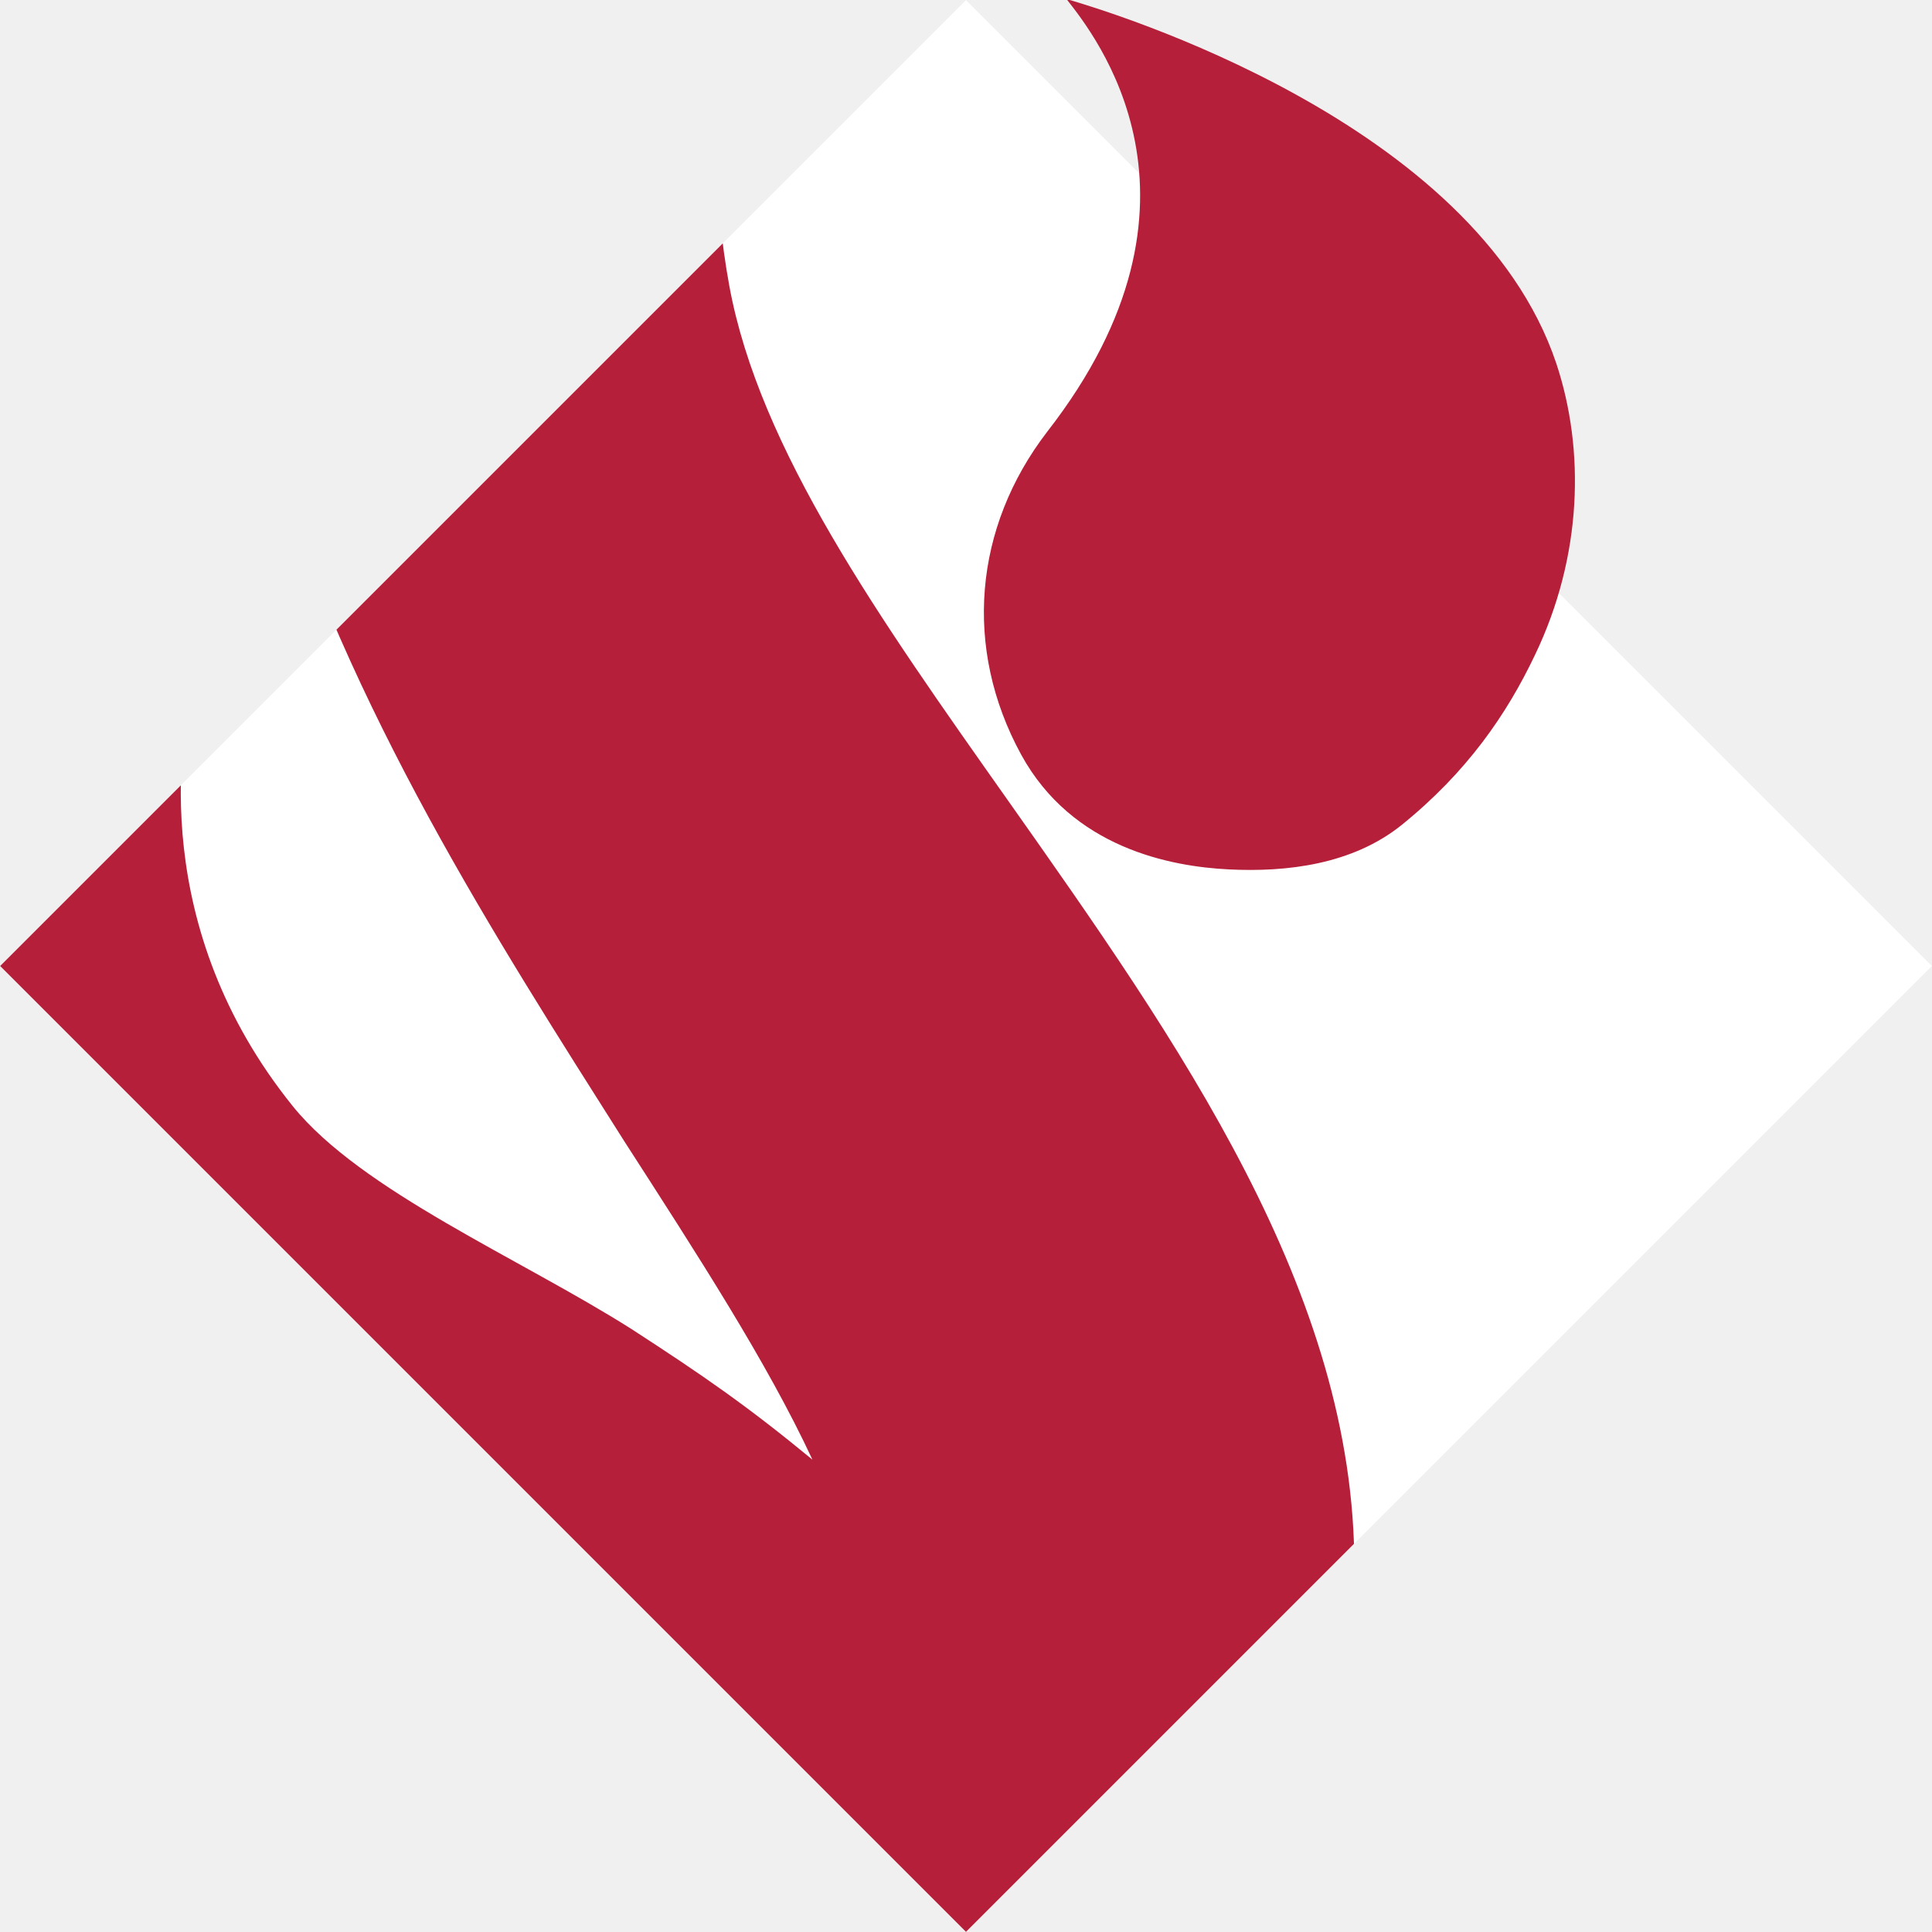
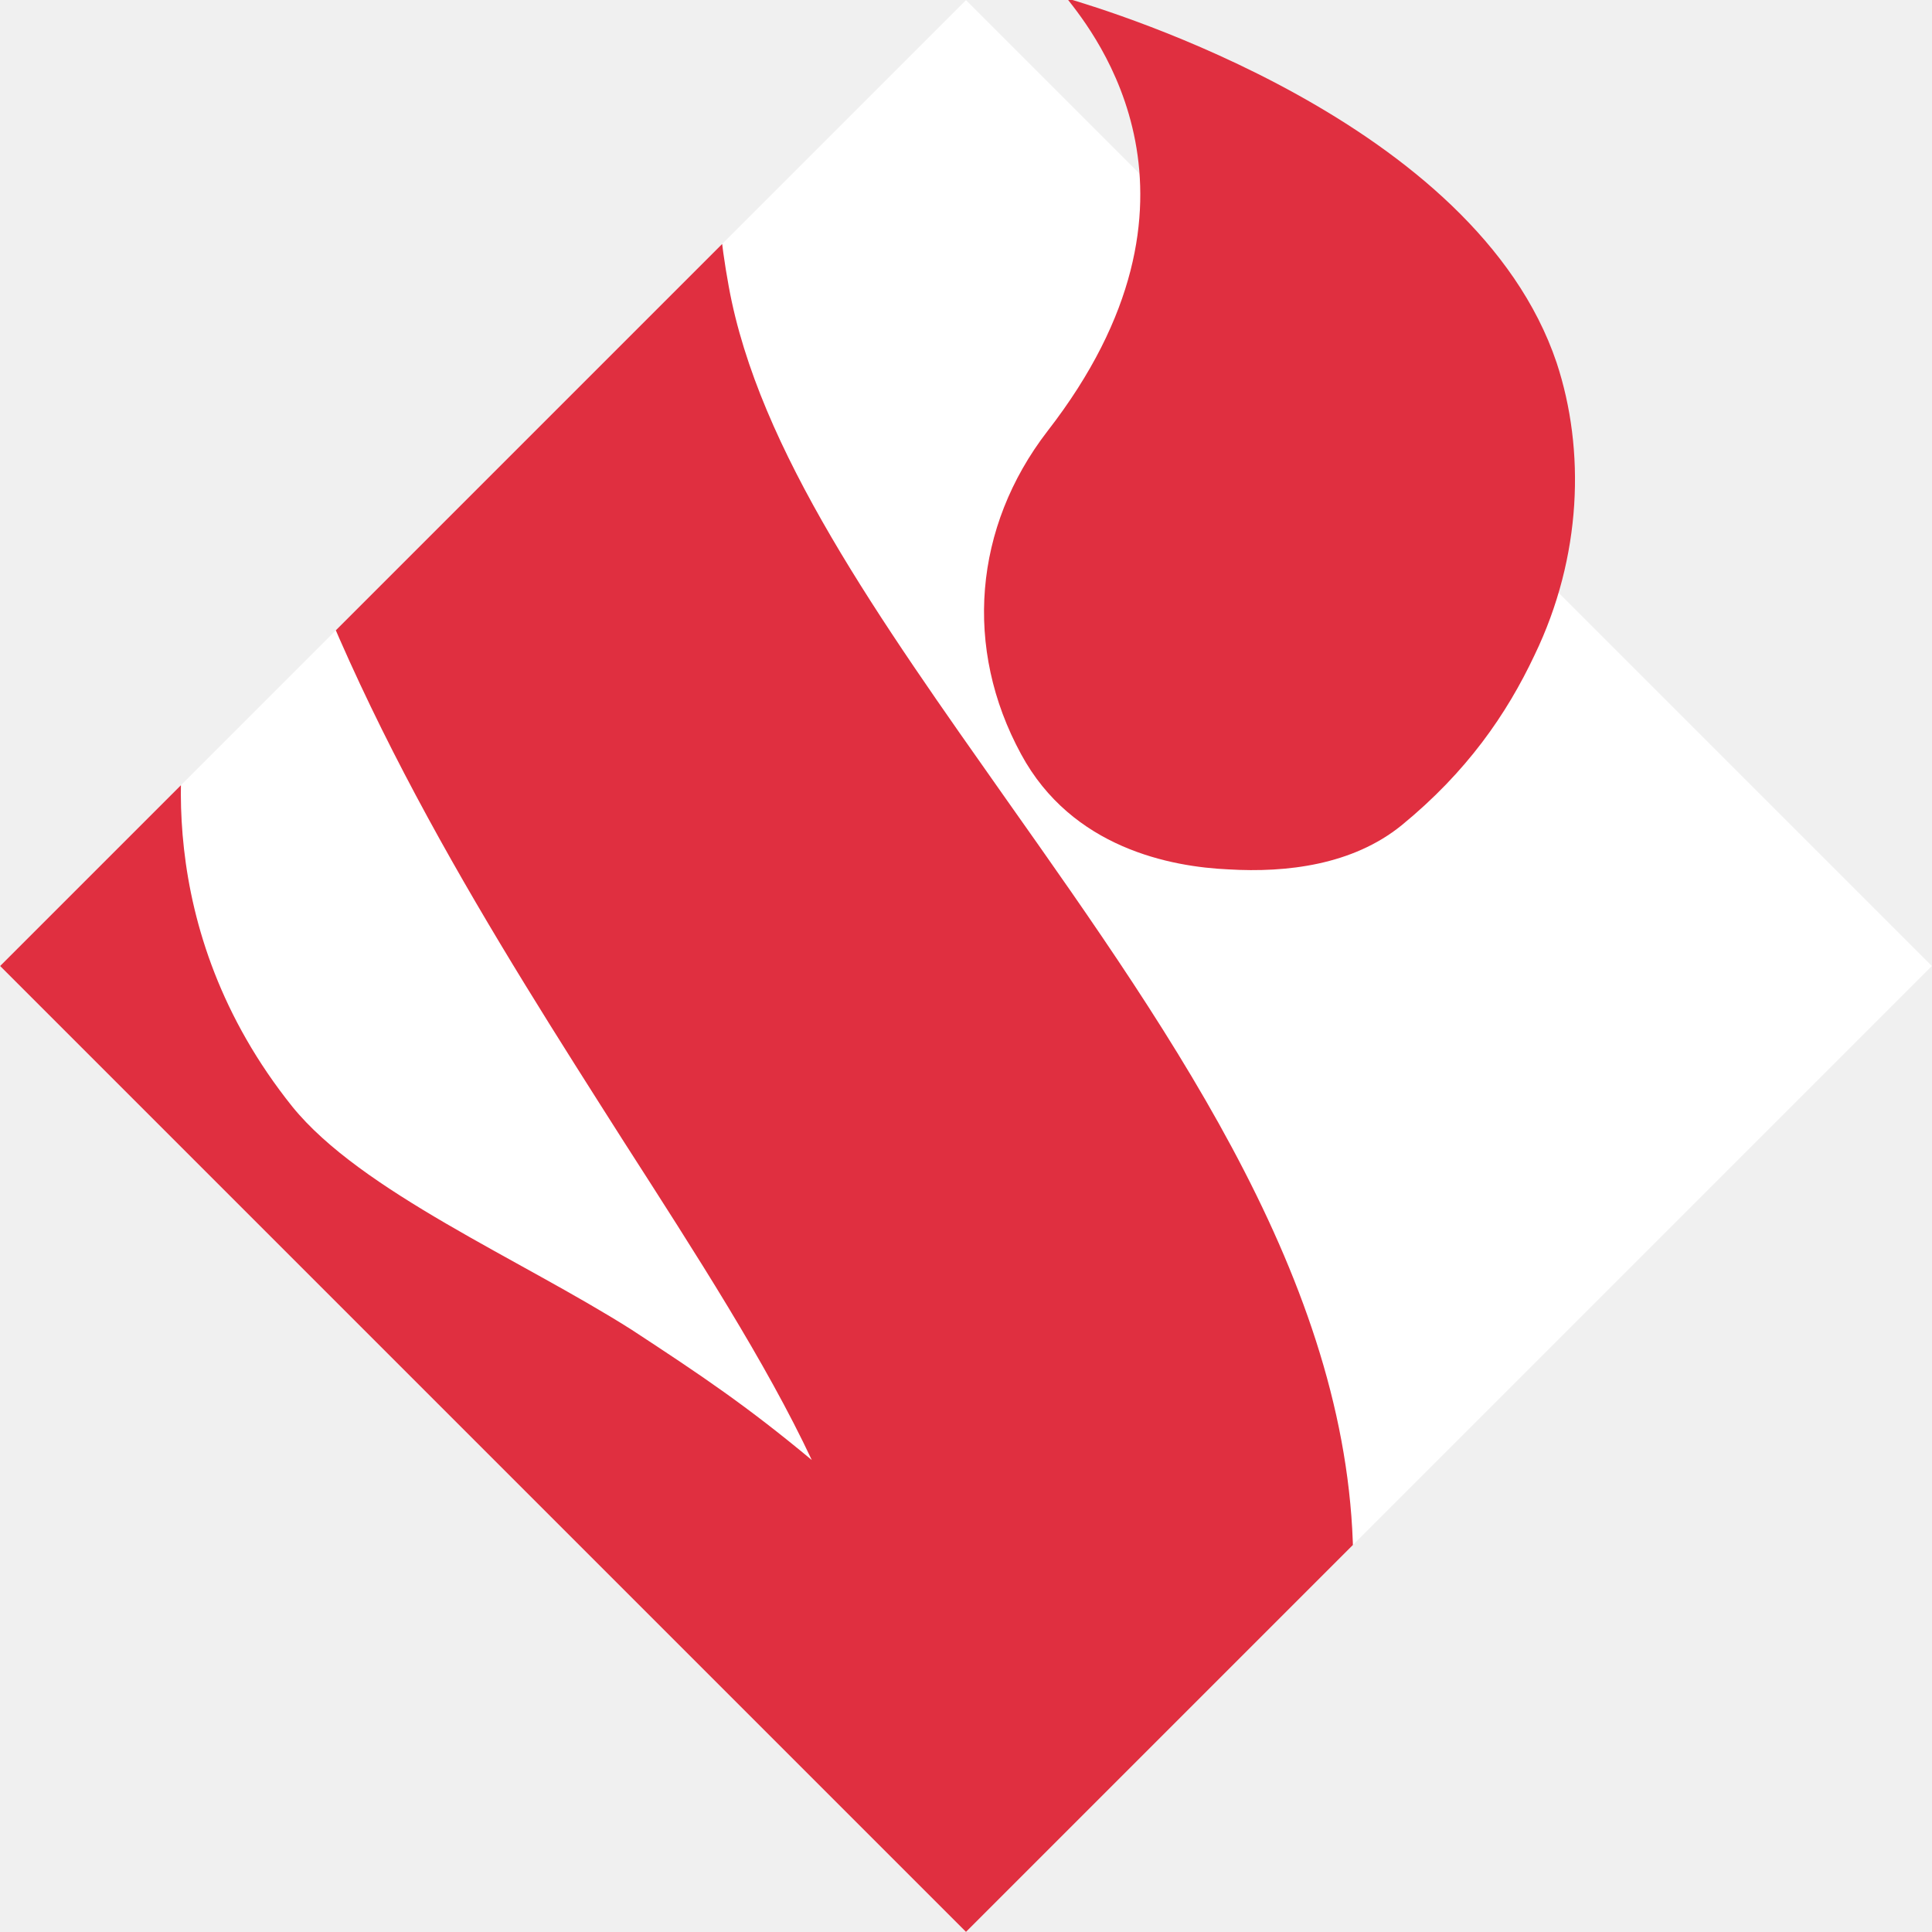
- <svg xmlns="http://www.w3.org/2000/svg" xmlns:xlink="http://www.w3.org/1999/xlink" version="1.1" id="Layer_1" x="0px" y="0px" viewBox="0 0 200 200" enable-background="new 0 0 200 200" xml:space="preserve">
+ <svg xmlns="http://www.w3.org/2000/svg" xmlns:xlink="http://www.w3.org/1999/xlink" version="1.1" id="Layer_1" x="0px" y="0px" viewBox="86 0 228 228" enable-background="new 86 0 228 228" xml:space="preserve">
  <g id="SIMBOLO_2_">
-     <rect x="29.3" y="29.3" transform="matrix(0.7071 -0.7071 0.7071 0.7071 -41.4206 99.9997)" fill="#FFFFFF" width="141.4" height="141.4" />
+     <rect x="119.4" y="33.4" transform="matrix(0.7071 -0.7071 0.7071 0.7071 -22.0308 174.8115)" fill="#FFFFFF" width="161.2" height="161.2" />
    <g>
      <g>
-         <defs>
-           <rect id="SVGID_3_" x="29.3" y="29.3" transform="matrix(0.7071 -0.7071 0.7071 0.7071 -41.4206 99.9997)" width="141.4" height="141.4" />
-         </defs>
-         <clipPath id="SVGID_1_">
-           <use xlink:href="#SVGID_3_" overflow="visible" />
-         </clipPath>
-         <path clip-path="url(#SVGID_1_)" fill="#B61F3A" d="M80.2,232.5c-0.4,0.2-0.7,0.3-0.9,0.4l-0.1-0.1c0,0,0-0.1,0-0.1     c0.2-1.4,5.4-35.5-10.7-50.8c-6.9-6.5-15.8-10.6-25.2-14.8c-14.6-6.6-29.7-13.4-41.3-30.6c-19.7-29.3,12.1-60.4,18-65.8     c-1.4,5.7-4.6,25.3,10.3,43.8c7.1,8.8,23.6,15.8,35.1,23.1c7.4,4.8,11.9,7.9,18.7,13.5c-4.7-10.1-11.9-21.2-19.5-33     C51.3,97.1,36.1,73.5,27.8,46.2c-4.9-16.1-3.2-30.8,4.8-43.8c16.8-27.2,56.9-39.3,65.3-41.5c-6.3,6-29.3,31.1-22.4,68.7     c3.1,16.9,15.6,34.5,28.8,53.2c17.7,25.1,36,51,35.9,79.5C139.9,198.1,80.8,232.1,80.2,232.5z" />
+         <g>
+           <g>
+             <defs>
+               <rect id="SVGID_1_" x="119.4" y="33.4" transform="matrix(0.7071 -0.7071 0.7071 0.7071 -22.0308 174.8115)" width="161.2" height="161.2" />
+             </defs>
+             <clipPath id="SVGID_2_">
+               <use xlink:href="#SVGID_1_" overflow="visible" />
+             </clipPath>
+             <path clip-path="url(#SVGID_2_)" fill="#E02F40" d="M177.4,265.1c-0.5,0.2-0.8,0.3-1,0.5l-0.1-0.1v-0.1       c0.2-1.6,6.2-40.5-12.2-57.9c-7.9-7.4-18-12.1-28.7-16.9c-16.6-7.5-33.9-15.3-47.1-34.9c-22.5-33.4,13.8-68.9,20.5-75       c-1.6,6.5-5.2,28.8,11.7,49.9c8.1,10,26.9,18,40,26.3c8.4,5.5,13.6,9,21.3,15.4c-5.4-11.5-13.6-24.2-22.2-37.6       c-15.2-23.9-32.5-50.8-42-82c-5.6-18.4-3.6-35.1,5.5-49.9c19.2-31,64.9-44.8,74.4-47.3C190.3-37.7,164.1-9,172,33.8       c3.5,19.3,17.8,39.3,32.8,60.6c20.2,28.6,41,58.1,40.9,90.6C245.5,225.8,178.1,264.6,177.4,265.1z" />
+           </g>
+         </g>
      </g>
-       <path fill="#B61F3A" d="M158.9,67.8c-2.9,6.1-7,12.1-13.8,17.6c-5.1,4.1-11.9,4.9-17.9,4.6c-6-0.3-16.2-2.2-21.5-11.9    c-6-11-4.9-23.5,2.7-33.4c18.7-24,4.9-41.1,2-44.8c4.5,1.3,42.3,12.7,50.7,37.7C164.1,46.6,163.8,57.6,158.9,67.8z" />
+       <path fill="#E02F40" d="M267.1,77.3c-3.3,7-8,13.8-15.7,20.1c-5.8,4.7-13.6,5.6-20.4,5.2c-6.8-0.3-18.5-2.5-24.5-13.6    c-6.8-12.5-5.6-26.8,3.1-38.1c21.3-27.4,5.6-46.9,2.3-51.1c5.1,1.5,48.2,14.5,57.8,43C273.1,53.1,272.7,65.7,267.1,77.3z" />
    </g>
  </g>
</svg>
